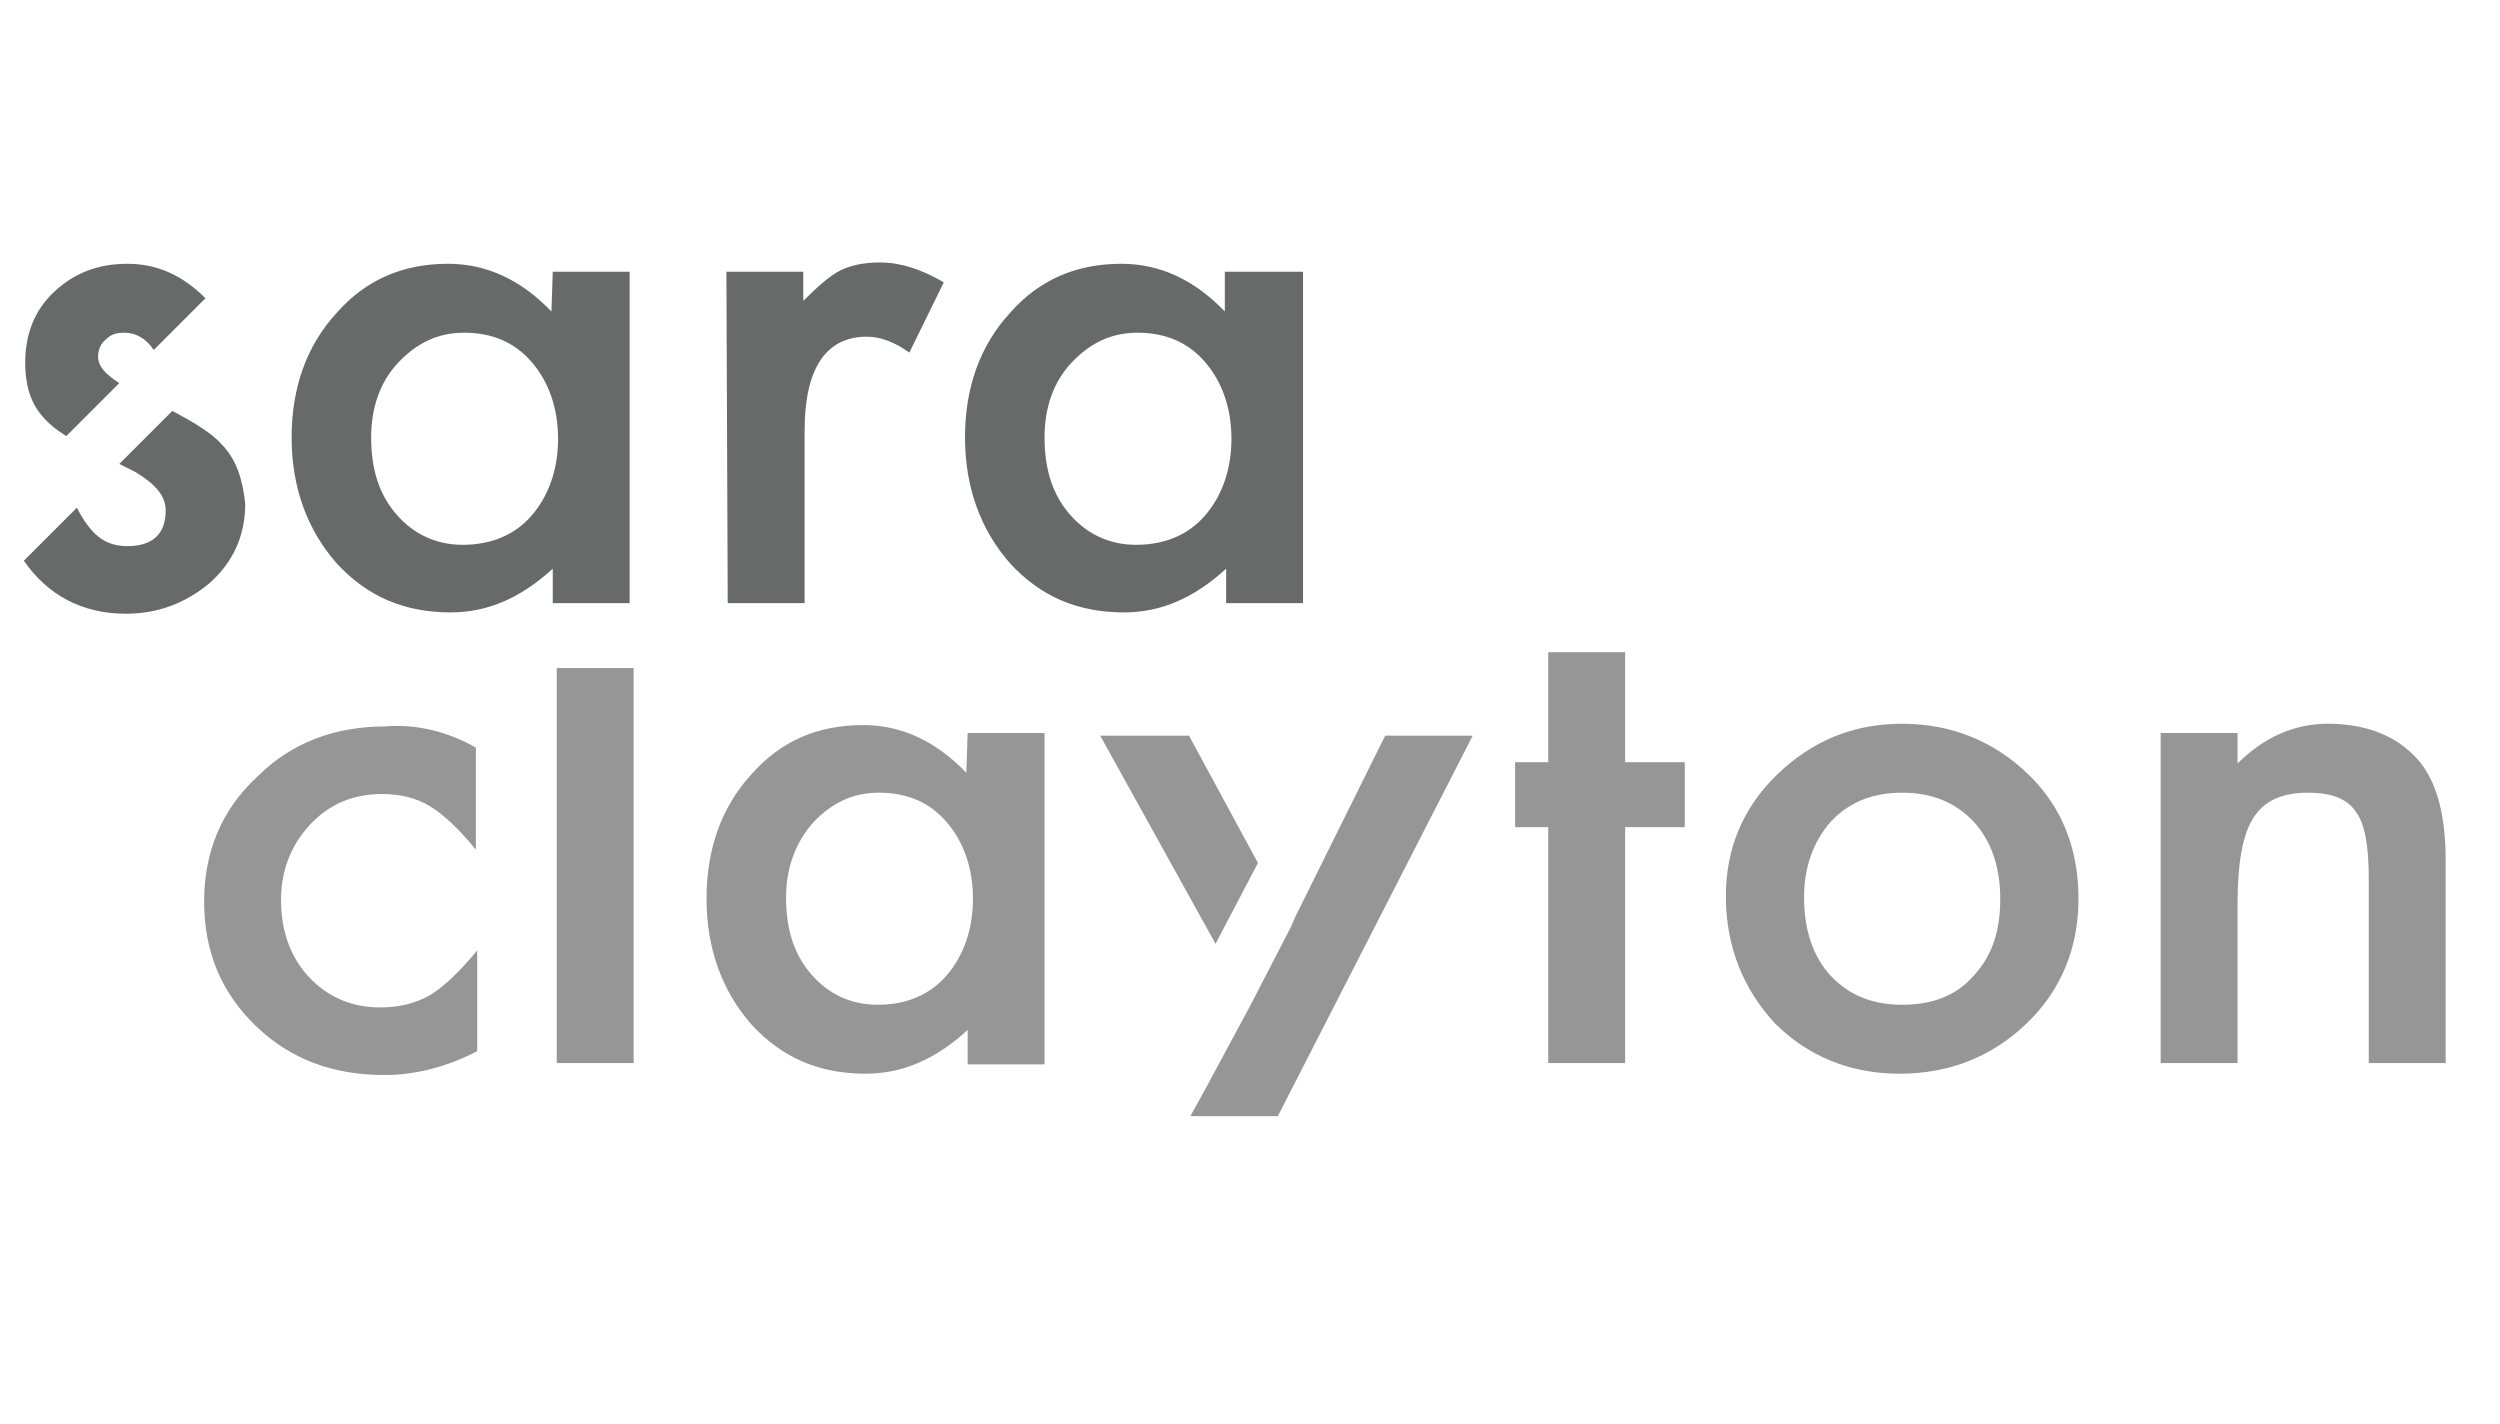
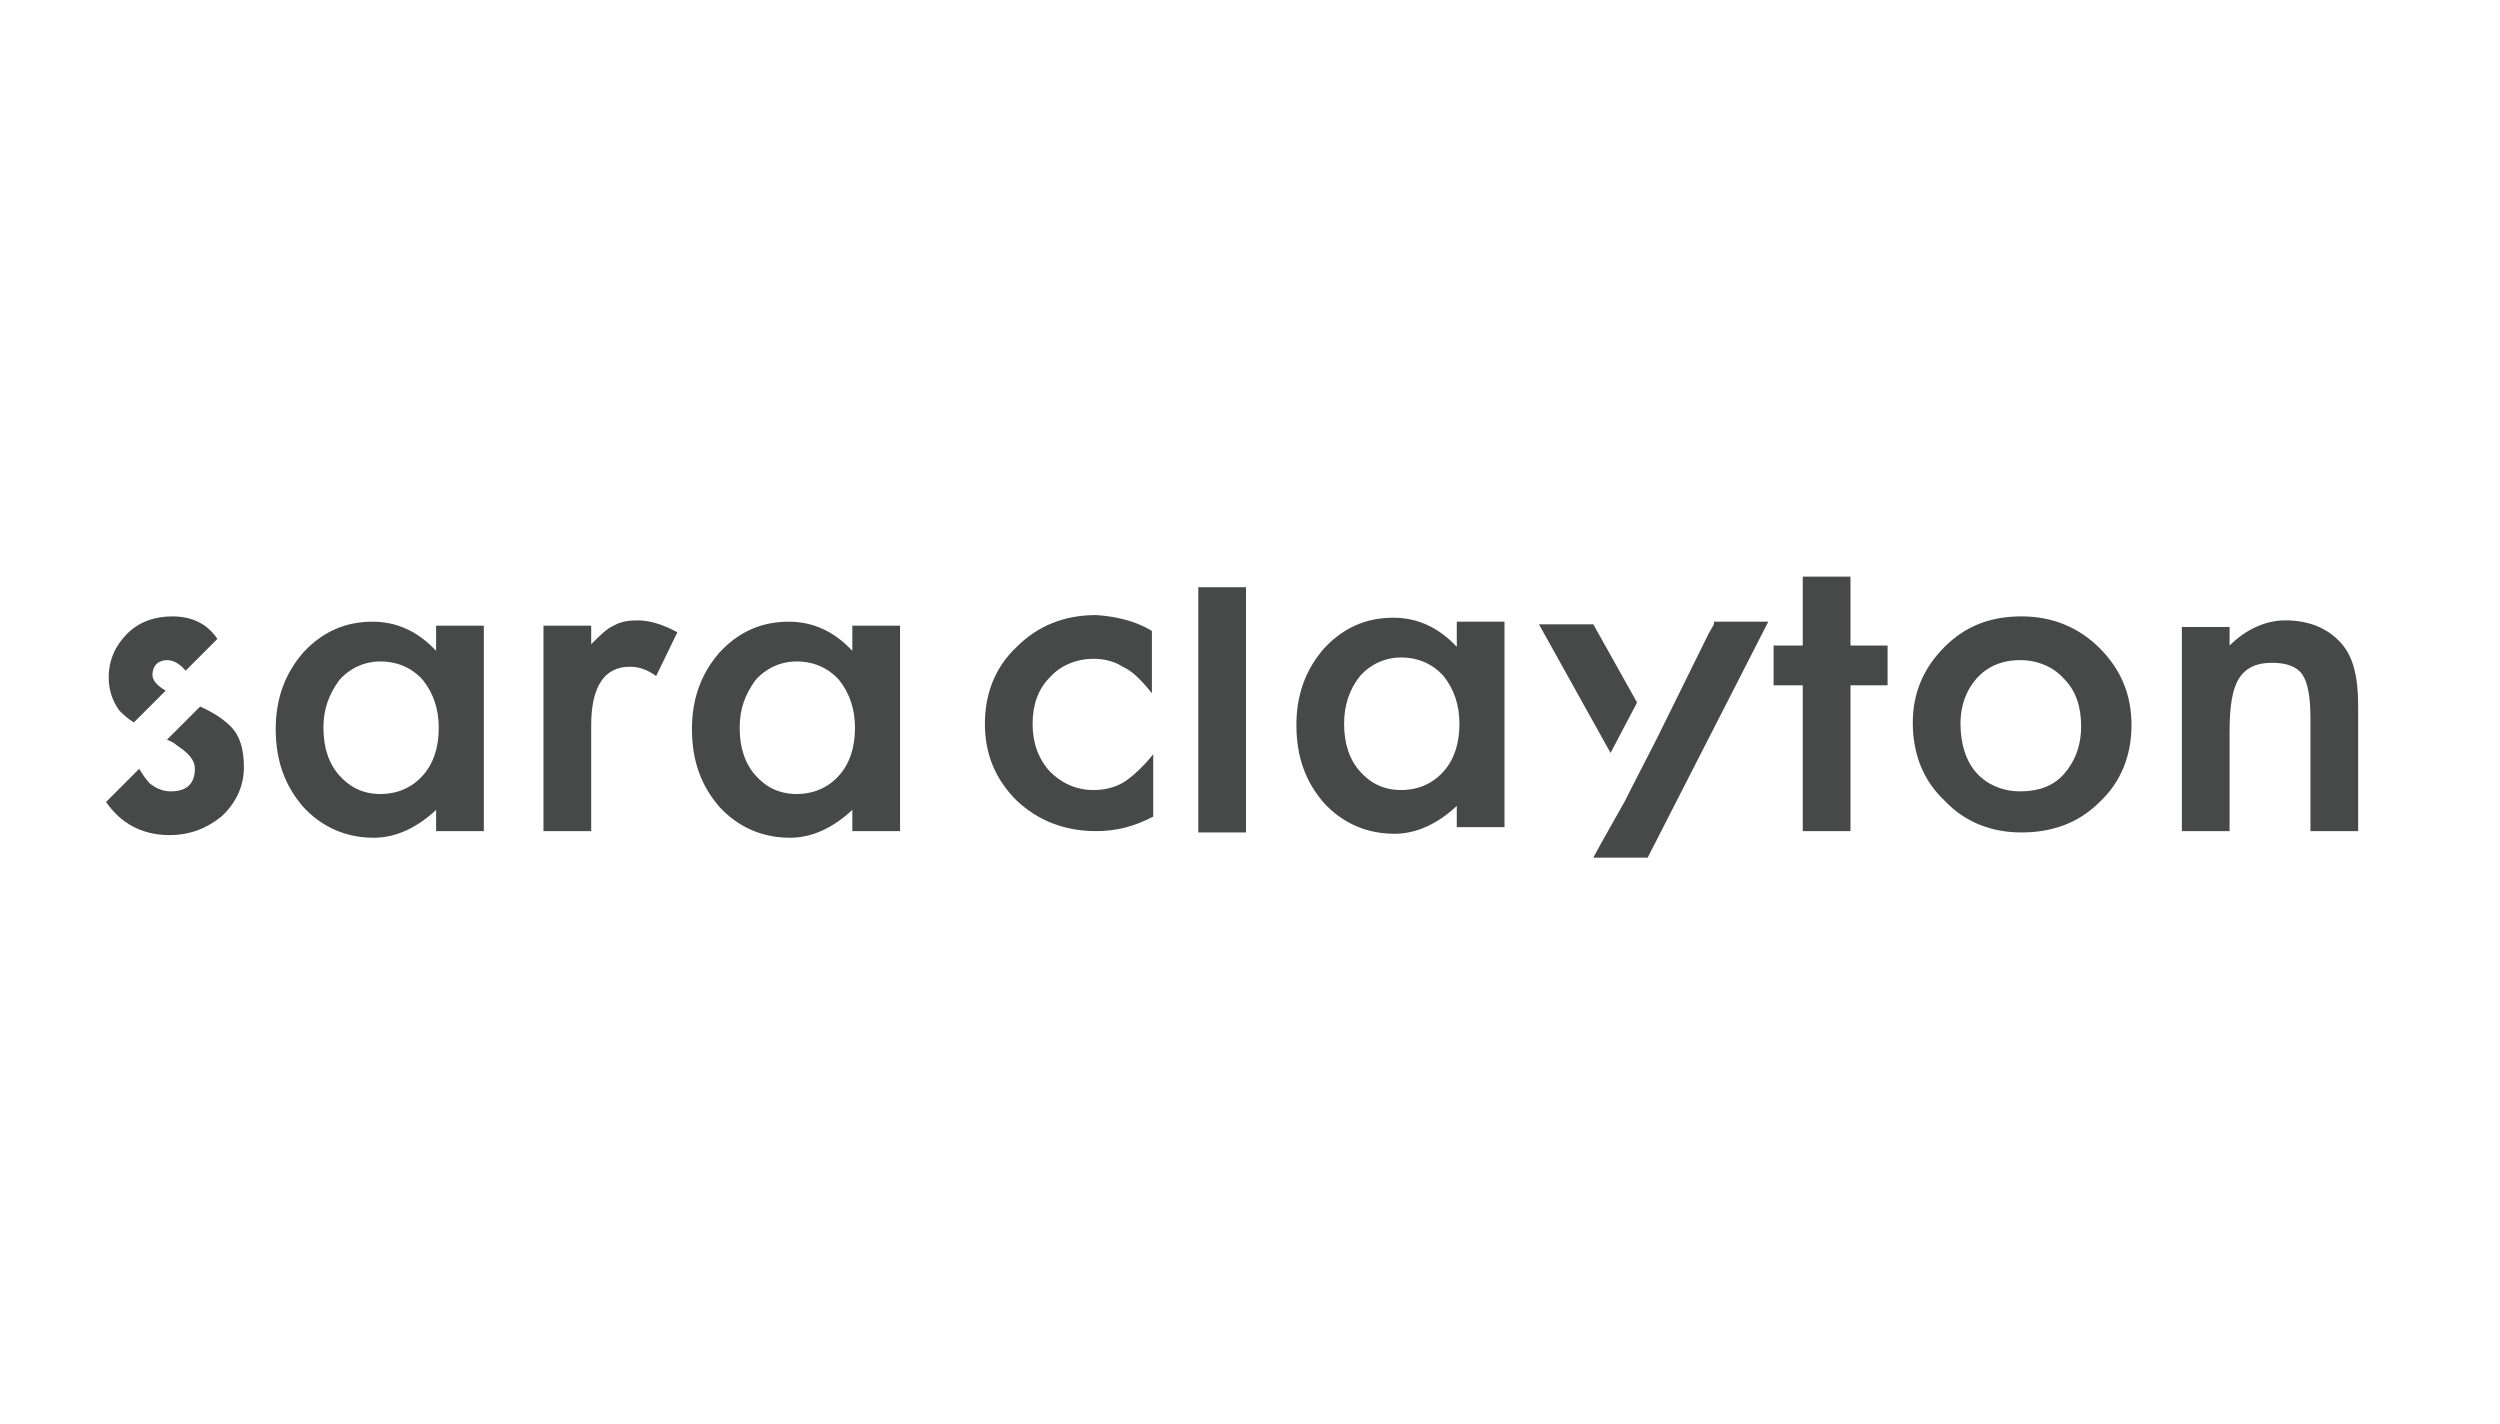
- <svg xmlns="http://www.w3.org/2000/svg" version="1.1" id="Layer_1" x="0px" y="0px" viewBox="-695 715.6 188.6 107.4" style="enable-background:new -695 715.6 188.6 107.4;" xml:space="preserve">
+ <svg xmlns="http://www.w3.org/2000/svg" version="1.1" id="Layer_1" x="0px" y="0px" viewBox="-301 253.6 188.6 107.4" style="enable-background:new -301 253.6 188.6 107.4;" xml:space="preserve">
  <style type="text/css">
- 	.st0{fill:#686969;}
- 	.st1{fill:#969696;}
+ 	.st0{fill:#474848;}
</style>
-   <path class="st0" d="M-653.3,736.1h5.8v25h-5.8v-2.6c-2.4,2.2-4.9,3.3-7.7,3.3c-3.5,0-6.3-1.2-8.6-3.7c-2.2-2.5-3.4-5.7-3.4-9.5  c0-3.7,1.1-6.9,3.4-9.4c2.2-2.5,5-3.7,8.4-3.7c2.9,0,5.5,1.2,7.8,3.6L-653.3,736.1L-653.3,736.1z M-667,748.6c0,2.4,0.6,4.3,1.9,5.8  s3,2.3,5,2.3c2.1,0,3.9-0.7,5.2-2.2s2-3.5,2-5.8s-0.7-4.3-2-5.8s-3-2.2-5.1-2.2c-2,0-3.6,0.8-5,2.3  C-666.3,744.4-667,746.3-667,748.6L-667,748.6z M-640.2,736.1h5.8v2.2c1.1-1.1,2-1.9,2.8-2.3c0.8-0.4,1.8-0.6,3-0.6  c1.5,0,3.1,0.5,4.8,1.5l-2.6,5.3c-1.1-0.8-2.2-1.2-3.2-1.2c-3.1,0-4.7,2.4-4.7,7.1v13h-5.8L-640.2,736.1L-640.2,736.1z   M-602.5,736.1h5.8v25h-5.8v-2.6c-2.4,2.2-4.9,3.3-7.7,3.3c-3.5,0-6.3-1.2-8.6-3.7c-2.2-2.5-3.4-5.7-3.4-9.5c0-3.7,1.1-6.9,3.4-9.4  c2.2-2.5,5-3.7,8.4-3.7c2.9,0,5.5,1.2,7.8,3.6v-3L-602.5,736.1z M-616.2,748.6c0,2.4,0.6,4.3,1.9,5.8c1.3,1.5,3,2.3,5,2.3  c2.1,0,3.9-0.7,5.2-2.2s2-3.5,2-5.8s-0.7-4.3-2-5.8s-3-2.2-5.1-2.2c-2,0-3.6,0.8-5,2.3C-615.5,744.4-616.2,746.3-616.2,748.6  L-616.2,748.6z M-678.3,749.1c-0.7-0.8-2-1.6-3.7-2.5l-4,4l1.2,0.6c1.5,0.9,2.3,1.8,2.3,2.9c0,1.8-1,2.7-2.9,2.7c-1,0-1.8-0.3-2.5-1  c-0.3-0.3-0.8-0.9-1.3-1.9l-4,4c1.8,2.6,4.4,4,7.7,4c2.4,0,4.5-0.8,6.3-2.3c1.8-1.6,2.7-3.6,2.7-6  C-676.7,751.7-677.2,750.2-678.3,749.1L-678.3,749.1z M-685.4,735.5c-2.2,0-4,0.7-5.5,2.1c-1.5,1.4-2.2,3.2-2.2,5.4  c0,1.6,0.4,3,1.3,4c0.4,0.5,1,1,1.8,1.5l4-4c-1.1-0.7-1.6-1.3-1.6-2c0-0.5,0.2-1,0.6-1.3c0.4-0.4,0.8-0.5,1.4-0.5  c0.8,0,1.6,0.4,2.2,1.3l3.9-3.9C-681.2,736.4-683.1,735.5-685.4,735.5z" />
-   <path class="st1" d="M-605.3,771.1h-6.7l8.7,15.7l3.2-6.1L-605.3,771.1z M-590.5,771.1l-0.6,1.2l-6.2,12.5l-0.3,0.7l-3.1,6l-0.7,1.3  l-2.8,5.2l-1,1.8h6.6l14.7-28.7H-590.5z M-659.1,772v7.7c-1.3-1.6-2.5-2.7-3.5-3.3s-2.2-0.9-3.6-0.9c-2.2,0-4,0.8-5.4,2.3  c-1.4,1.5-2.2,3.4-2.2,5.7c0,2.3,0.7,4.3,2.1,5.8c1.4,1.5,3.2,2.3,5.4,2.3c1.4,0,2.6-0.3,3.7-0.9c1-0.6,2.2-1.7,3.6-3.4v7.6  c-2.3,1.2-4.7,1.8-7,1.8c-3.9,0-7.1-1.2-9.7-3.7c-2.6-2.5-3.9-5.6-3.9-9.4c0-3.7,1.3-6.9,4-9.4c2.6-2.6,5.9-3.8,9.7-3.8  C-663.6,770.2-661.2,770.8-659.1,772L-659.1,772z M-647.2,766v29.8h-5.8V766H-647.2z M-622,770.9h5.8v25h-5.8v-2.6  c-2.4,2.2-4.9,3.3-7.7,3.3c-3.5,0-6.3-1.2-8.6-3.7c-2.2-2.5-3.4-5.7-3.4-9.5c0-3.7,1.1-6.9,3.4-9.4c2.2-2.5,5-3.7,8.4-3.7  c2.9,0,5.5,1.2,7.8,3.6L-622,770.9L-622,770.9z M-635.7,783.3c0,2.4,0.6,4.3,1.9,5.8s3,2.3,5,2.3c2.1,0,3.9-0.7,5.2-2.2s2-3.5,2-5.8  s-0.7-4.3-2-5.8s-3-2.2-5.1-2.2c-2,0-3.6,0.8-5,2.3C-635,779.2-635.7,781.1-635.7,783.3L-635.7,783.3z M-572.4,778v17.8h-5.8V778  h-2.5v-4.9h2.5v-8.3h5.8v8.3h4.5v4.9H-572.4z M-564.8,783.2c0-3.6,1.3-6.7,3.9-9.2s5.7-3.8,9.4-3.8c3.7,0,6.9,1.3,9.5,3.8  c2.6,2.5,3.8,5.7,3.8,9.4c0,3.7-1.3,6.9-3.9,9.4c-2.6,2.5-5.8,3.8-9.6,3.8c-3.7,0-6.9-1.3-9.4-3.8  C-563.5,790.2-564.8,787-564.8,783.2L-564.8,783.2z M-558.9,783.3c0,2.5,0.7,4.5,2,5.9c1.4,1.5,3.2,2.2,5.4,2.2  c2.3,0,4.1-0.7,5.4-2.2c1.4-1.5,2-3.4,2-5.8c0-2.4-0.7-4.4-2-5.8c-1.4-1.5-3.2-2.2-5.4-2.2c-2.2,0-4,0.7-5.4,2.2  C-558.2,779.1-558.9,781-558.9,783.3L-558.9,783.3z M-532,770.9h5.8v2.3c2-2,4.3-3,6.8-3c2.9,0,5.2,0.9,6.8,2.7  c1.4,1.6,2.1,4.1,2.1,7.6v15.3h-5.8v-13.9c0-2.5-0.3-4.2-1-5.1c-0.7-1-1.9-1.4-3.6-1.4c-1.9,0-3.3,0.6-4.1,1.9  c-0.8,1.2-1.2,3.4-1.2,6.5v12h-5.8V770.9z" />
+   <path class="st0" d="M-268.1,300.8h3.6v15.5h-3.6v-1.6c-1.5,1.4-3.1,2.1-4.7,2.1c-2.1,0-3.9-0.8-5.3-2.3c-1.4-1.6-2.1-3.5-2.1-5.9  c0-2.3,0.7-4.2,2.1-5.8c1.4-1.5,3.1-2.3,5.2-2.3c1.8,0,3.4,0.7,4.8,2.2V300.8z M-276.6,308.5c0,1.5,0.4,2.7,1.2,3.6  c0.8,0.9,1.8,1.4,3.1,1.4c1.3,0,2.4-0.5,3.2-1.4c0.8-0.9,1.2-2.1,1.2-3.6c0-1.4-0.4-2.6-1.2-3.6c-0.8-0.9-1.9-1.4-3.2-1.4  c-1.2,0-2.3,0.5-3.1,1.4C-276.2,306-276.6,307.1-276.6,308.5" />
+   <path class="st0" d="M-260,300.8h3.6v1.4c0.7-0.7,1.2-1.2,1.7-1.4c0.5-0.3,1.1-0.4,1.8-0.4c0.9,0,1.9,0.3,3,0.9l-1.6,3.3  c-0.7-0.5-1.3-0.7-2-0.7c-1.9,0-2.9,1.5-2.9,4.4v8h-3.6V300.8z" />
+   <path class="st0" d="M-236.7,300.8h3.6v15.5h-3.6v-1.6c-1.5,1.4-3.1,2.1-4.7,2.1c-2.1,0-3.9-0.8-5.3-2.3c-1.4-1.6-2.1-3.5-2.1-5.9  c0-2.3,0.7-4.2,2.1-5.8c1.4-1.5,3.1-2.3,5.2-2.3c1.8,0,3.4,0.7,4.8,2.2V300.8z M-245.2,308.5c0,1.5,0.4,2.7,1.2,3.6  c0.8,0.9,1.8,1.4,3.1,1.4c1.3,0,2.4-0.5,3.2-1.4c0.8-0.9,1.2-2.1,1.2-3.6c0-1.4-0.4-2.6-1.2-3.6c-0.8-0.9-1.9-1.4-3.2-1.4  c-1.2,0-2.3,0.5-3.1,1.4C-244.8,306-245.2,307.1-245.2,308.5" />
+   <path class="st0" d="M-283.6,308.4c-0.5-0.5-1.2-1-2.3-1.5l-2.5,2.5c0.2,0.1,0.5,0.2,0.7,0.4c0.9,0.6,1.4,1.1,1.4,1.8  c0,1.1-0.6,1.7-1.8,1.7c-0.6,0-1.1-0.2-1.6-0.6c-0.2-0.2-0.5-0.6-0.8-1.1l-2.5,2.5c1.1,1.6,2.7,2.5,4.8,2.5c1.5,0,2.8-0.5,3.9-1.4  c1.1-1,1.7-2.3,1.7-3.7C-282.6,310.1-282.9,309.1-283.6,308.4 M-288,300.1c-1.3,0-2.5,0.4-3.4,1.3c-0.9,0.9-1.4,2-1.4,3.3  c0,1,0.3,1.8,0.8,2.5c0.3,0.3,0.6,0.6,1.1,0.9l2.4-2.4c-0.7-0.4-1-0.8-1-1.2c0-0.3,0.1-0.6,0.3-0.8c0.2-0.2,0.5-0.3,0.8-0.3  c0.5,0,1,0.3,1.4,0.8l2.4-2.4C-285.4,300.6-286.6,300.1-288,300.1" />
+   <path class="st0" d="M-180.8,300.7h-4.1l5.4,9.7l2-3.8L-180.8,300.7z M-171.7,300.7l-0.4,0.7l-3.8,7.7l-0.2,0.4l0,0l-1.9,3.7l0,0  l-0.4,0.8l-1.8,3.2l-0.6,1.1h4.1l9.1-17.8H-171.7z" />
+   <path class="st0" d="M-214.1,301.2v4.7c-0.8-1-1.5-1.7-2.2-2c-0.6-0.4-1.4-0.6-2.2-0.6c-1.3,0-2.5,0.5-3.3,1.4  c-0.9,0.9-1.3,2.1-1.3,3.5c0,1.4,0.4,2.6,1.3,3.6c0.9,0.9,2,1.4,3.3,1.4c0.9,0,1.6-0.2,2.3-0.6c0.6-0.4,1.4-1.1,2.2-2.1v4.7  c-1.5,0.8-2.9,1.1-4.3,1.1c-2.4,0-4.4-0.8-6-2.3c-1.6-1.6-2.4-3.5-2.4-5.8c0-2.3,0.8-4.3,2.4-5.8c1.6-1.6,3.6-2.4,6-2.4  C-216.9,300.1-215.4,300.4-214.1,301.2" />
+   <rect x="-210.6" y="297.9" class="st0" width="3.6" height="18.5" />
+   <path class="st0" d="M-191.1,300.5h3.6V316h-3.6v-1.6c-1.5,1.4-3.1,2.1-4.7,2.1c-2.1,0-3.9-0.8-5.3-2.3c-1.4-1.6-2.1-3.5-2.1-5.9  c0-2.3,0.7-4.2,2.1-5.8c1.4-1.5,3.1-2.3,5.2-2.3c1.8,0,3.4,0.7,4.8,2.2V300.5z M-199.6,308.2c0,1.5,0.4,2.7,1.2,3.6  c0.8,0.9,1.8,1.4,3.1,1.4c1.3,0,2.4-0.5,3.2-1.4c0.8-0.9,1.2-2.1,1.2-3.6c0-1.4-0.4-2.6-1.2-3.6c-0.8-0.9-1.9-1.4-3.2-1.4  c-1.2,0-2.3,0.5-3.1,1.4C-199.2,305.6-199.6,306.8-199.6,308.2" />
+   <polygon class="st0" points="-161.4,305.3 -161.4,316.3 -165,316.3 -165,305.3 -167.2,305.3 -167.2,302.3 -165,302.3 -165,297.1   -161.4,297.1 -161.4,302.3 -158.6,302.3 -158.6,305.3 " />
+   <path class="st0" d="M-156.7,308.1c0-2.2,0.8-4.1,2.4-5.7c1.6-1.6,3.5-2.3,5.8-2.3c2.3,0,4.3,0.8,5.9,2.4c1.6,1.6,2.4,3.5,2.4,5.8  c0,2.3-0.8,4.3-2.4,5.8c-1.6,1.6-3.6,2.3-5.9,2.3c-2.3,0-4.3-0.8-5.8-2.4C-155.9,312.5-156.7,310.5-156.7,308.1 M-153.1,308.2  c0,1.5,0.4,2.8,1.2,3.7c0.8,0.9,2,1.4,3.3,1.4c1.4,0,2.5-0.4,3.3-1.3c0.8-0.9,1.3-2.1,1.3-3.6c0-1.5-0.4-2.7-1.3-3.6  c-0.8-0.9-2-1.4-3.3-1.4c-1.4,0-2.5,0.5-3.3,1.4C-152.6,305.6-153.1,306.7-153.1,308.2" />
+   <path class="st0" d="M-136.4,300.9h3.6v1.4c1.2-1.2,2.7-1.9,4.2-1.9c1.8,0,3.2,0.6,4.2,1.7c0.9,1,1.3,2.5,1.3,4.7v9.5h-3.6v-8.6  c0-1.5-0.2-2.6-0.6-3.2c-0.4-0.6-1.2-0.9-2.3-0.9c-1.2,0-2,0.4-2.5,1.2c-0.5,0.8-0.7,2.1-0.7,4v7.5h-3.6V300.9z" />
</svg>
